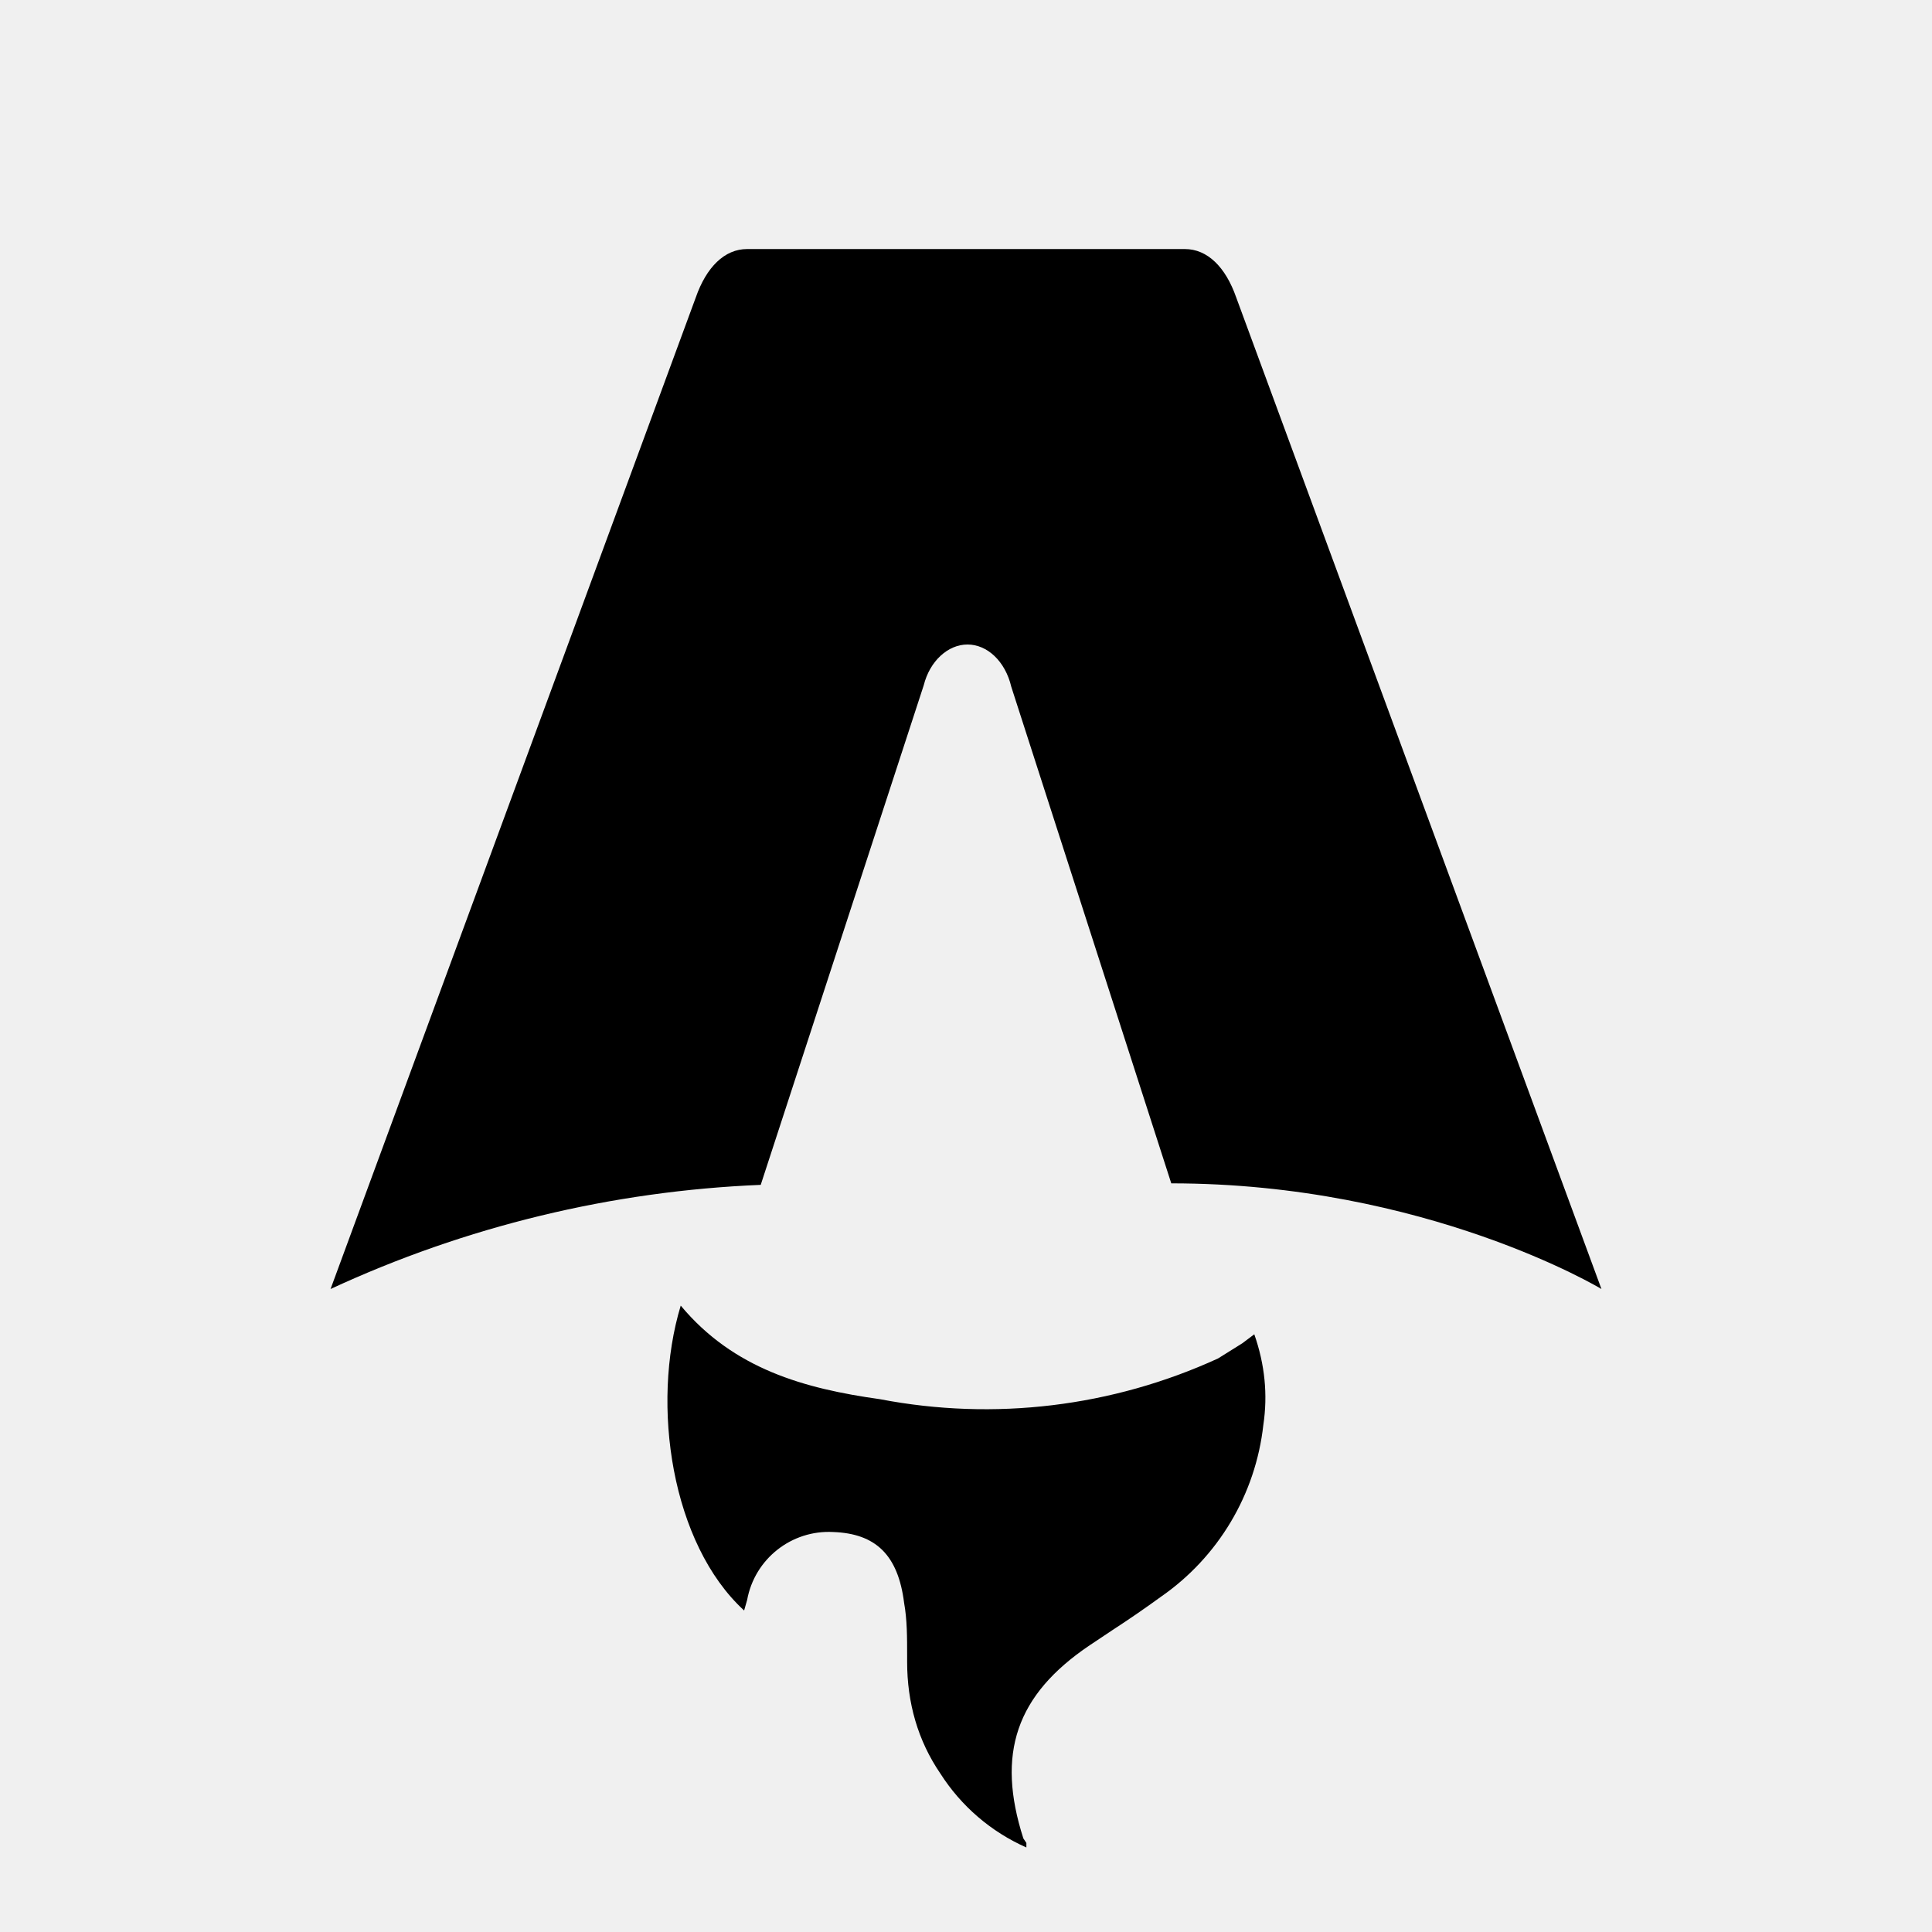
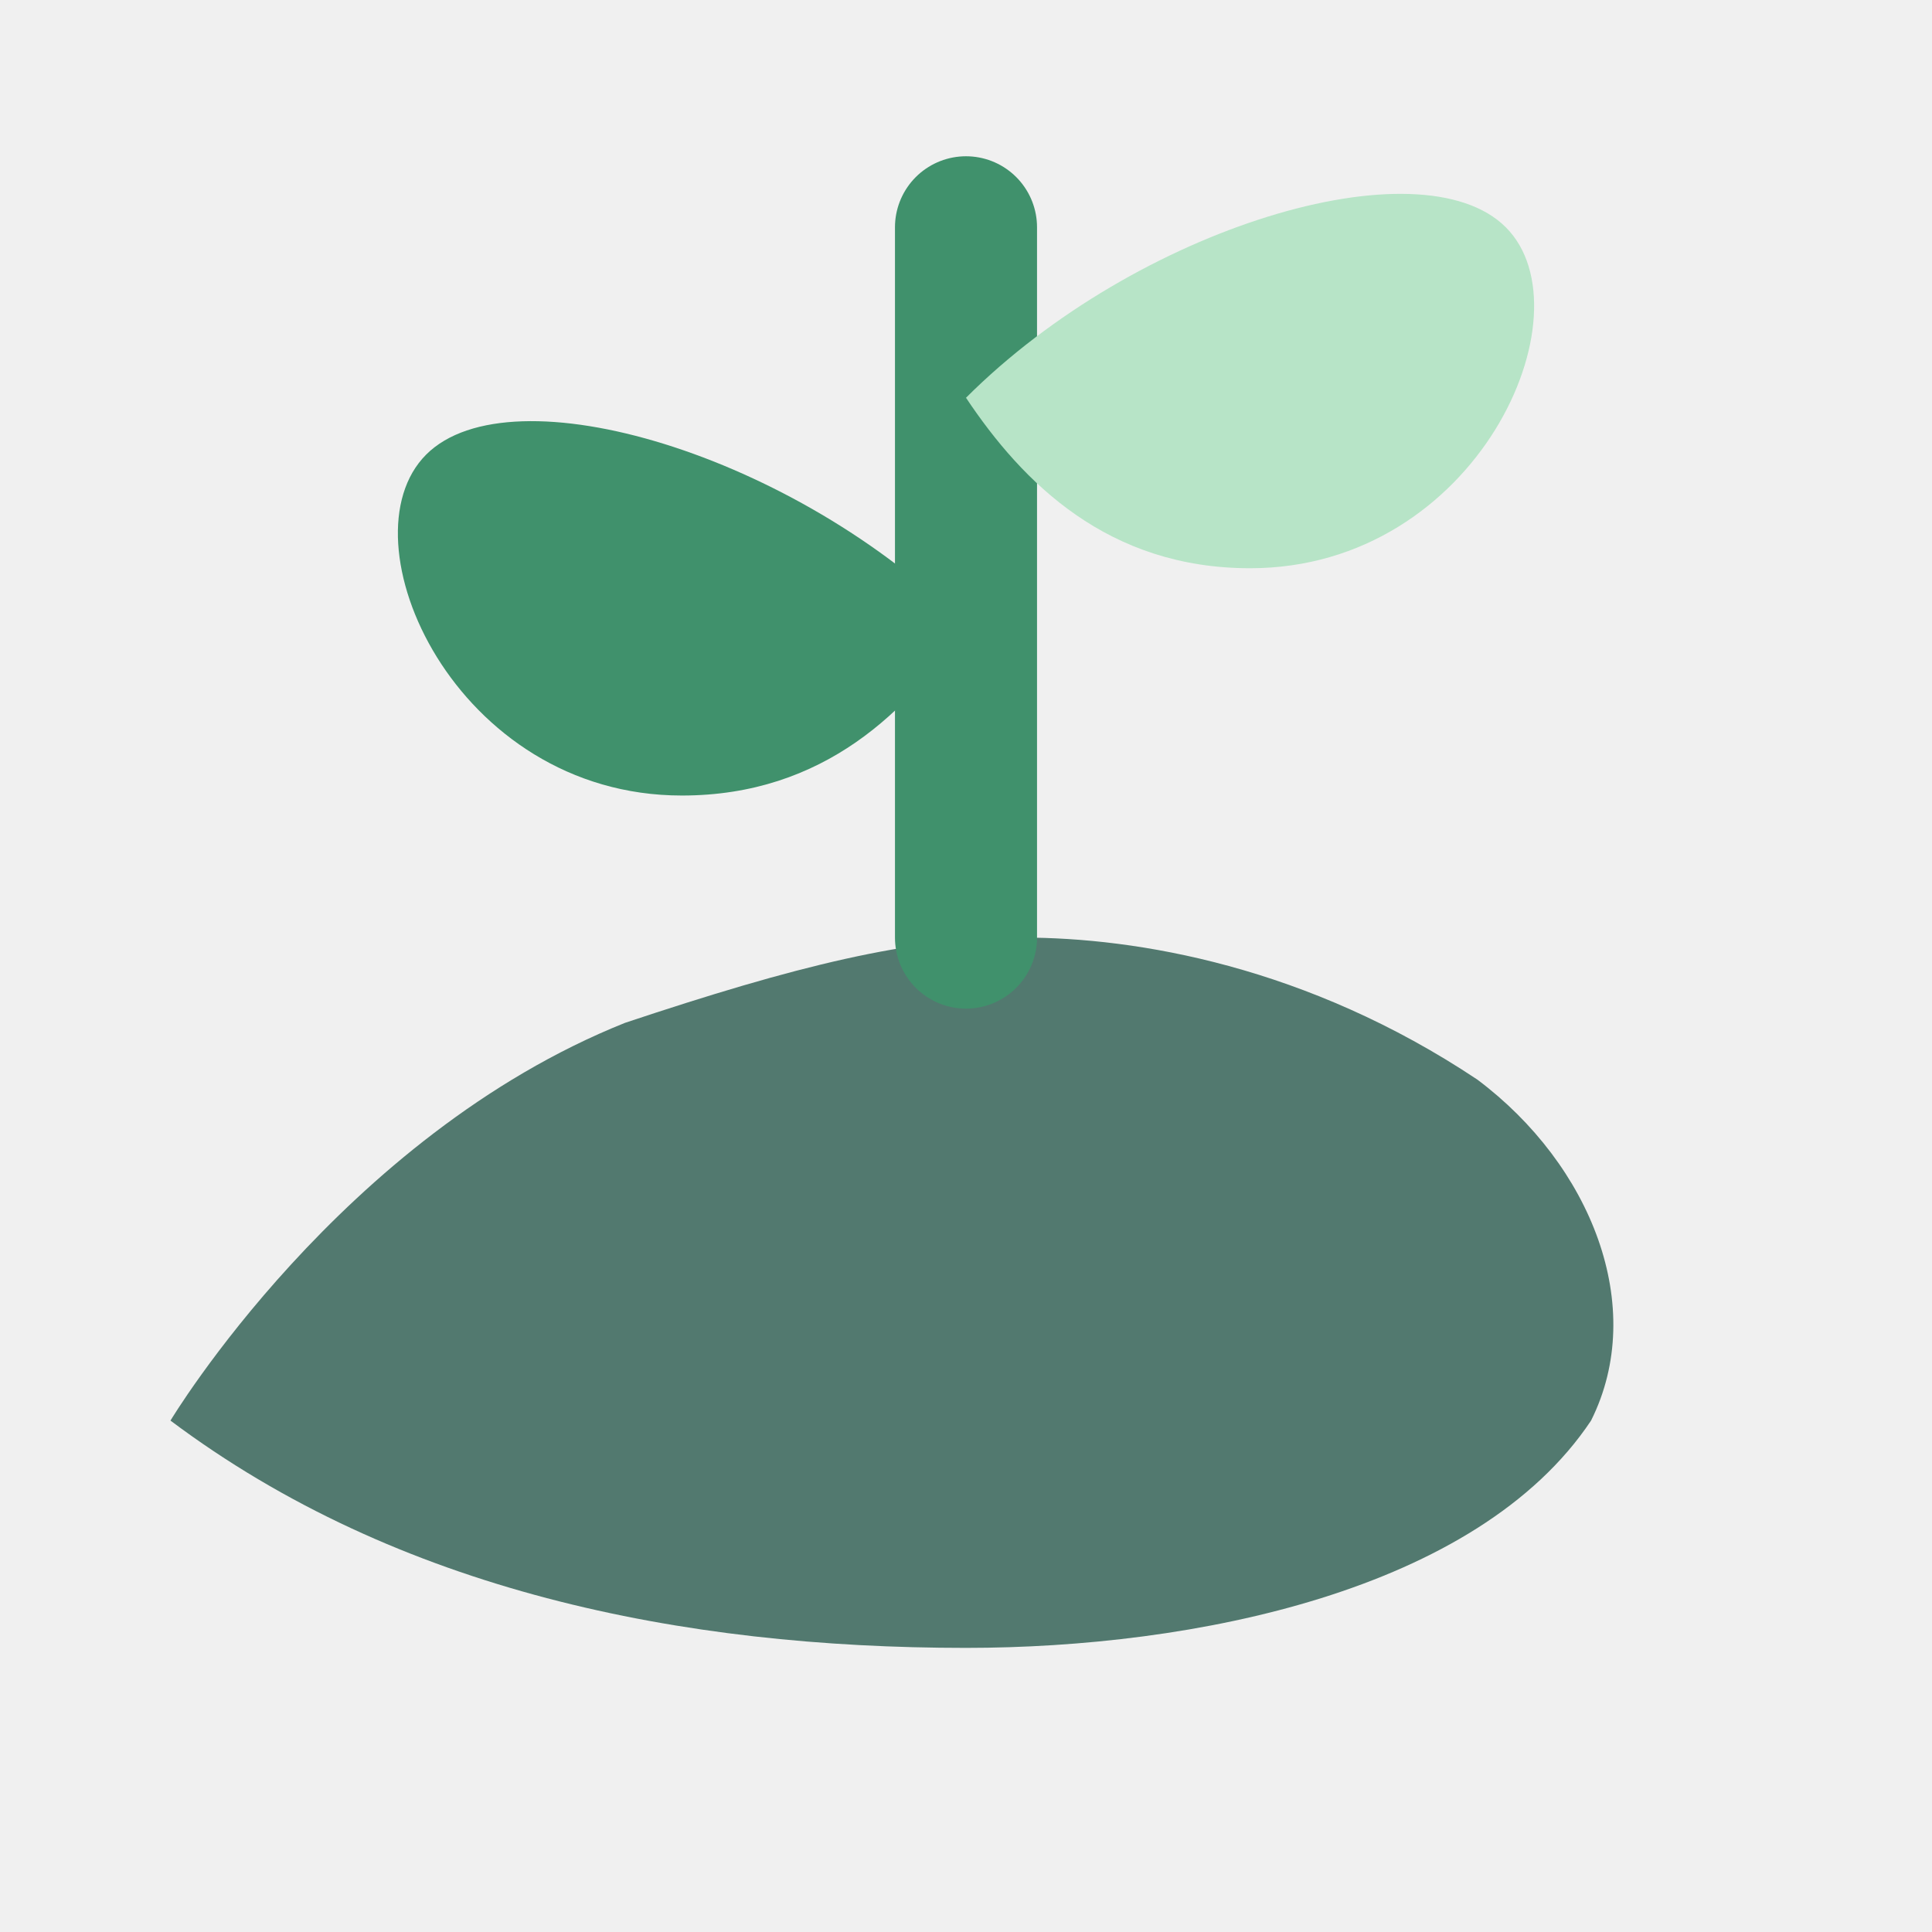
- <svg xmlns="http://www.w3.org/2000/svg" fill="none" viewBox="0 0 128 128">
-   <path d="M50.4 78.5a75.1 75.1 0 0 0-28.5 6.9l24.2-65.7c.7-2 1.9-3.2 3.4-3.2h29c1.5 0 2.7 1.2 3.4 3.2l24.2 65.7s-11.6-7-28.5-7L67 45.5c-.4-1.7-1.6-2.8-2.9-2.8-1.3 0-2.5 1.1-2.9 2.7L50.4 78.5Zm-1.1 28.2Zm-4.2-20.2c-2 6.6-.6 15.8 4.2 20.2a17.5 17.5 0 0 1 .2-.7 5.5 5.5 0 0 1 5.7-4.5c2.8.1 4.3 1.5 4.7 4.7.2 1.1.2 2.3.2 3.5v.4c0 2.7.7 5.2 2.2 7.4a13 13 0 0 0 5.7 4.9v-.3l-.2-.3c-1.8-5.6-.5-9.5 4.4-12.8l1.5-1a73 73 0 0 0 3.2-2.2 16 16 0 0 0 6.8-11.4c.3-2 .1-4-.6-6l-.8.6-1.6 1a37 37 0 0 1-22.4 2.7c-5-.7-9.7-2-13.2-6.2Z" />
-   <style>
-         path { fill: #000; }
-         @media (prefers-color-scheme: dark) {
-             path { fill: #FFF; }
-         }
-     </style>
+ <svg xmlns="http://www.w3.org/2000/svg" width="32" height="32" viewBox="6 10 68 60" fill="none">
+   <path d="M12 56C12 56 18 46 28 42C34 40 38 39 42 39C46 39 52 40 58 44C62 47 64 52 62 56C58 62 48 64 40 64C30 64 20 62 12 56Z" fill="#52796f" />
+   <path d="M40 39V14" stroke="#40916c" stroke-width="5" stroke-linecap="round" />
+   <path d="M40 28C34 22 24 19 21 22C18 25 22 34 30 34C35 34 38 31 40 28Z" fill="#40916c" />
+   <path d="M40 20C46 14 56 11 59 14C62 17 58 26 50 26C45 26 42 23 40 20Z" fill="#b7e4c7" />
</svg>
